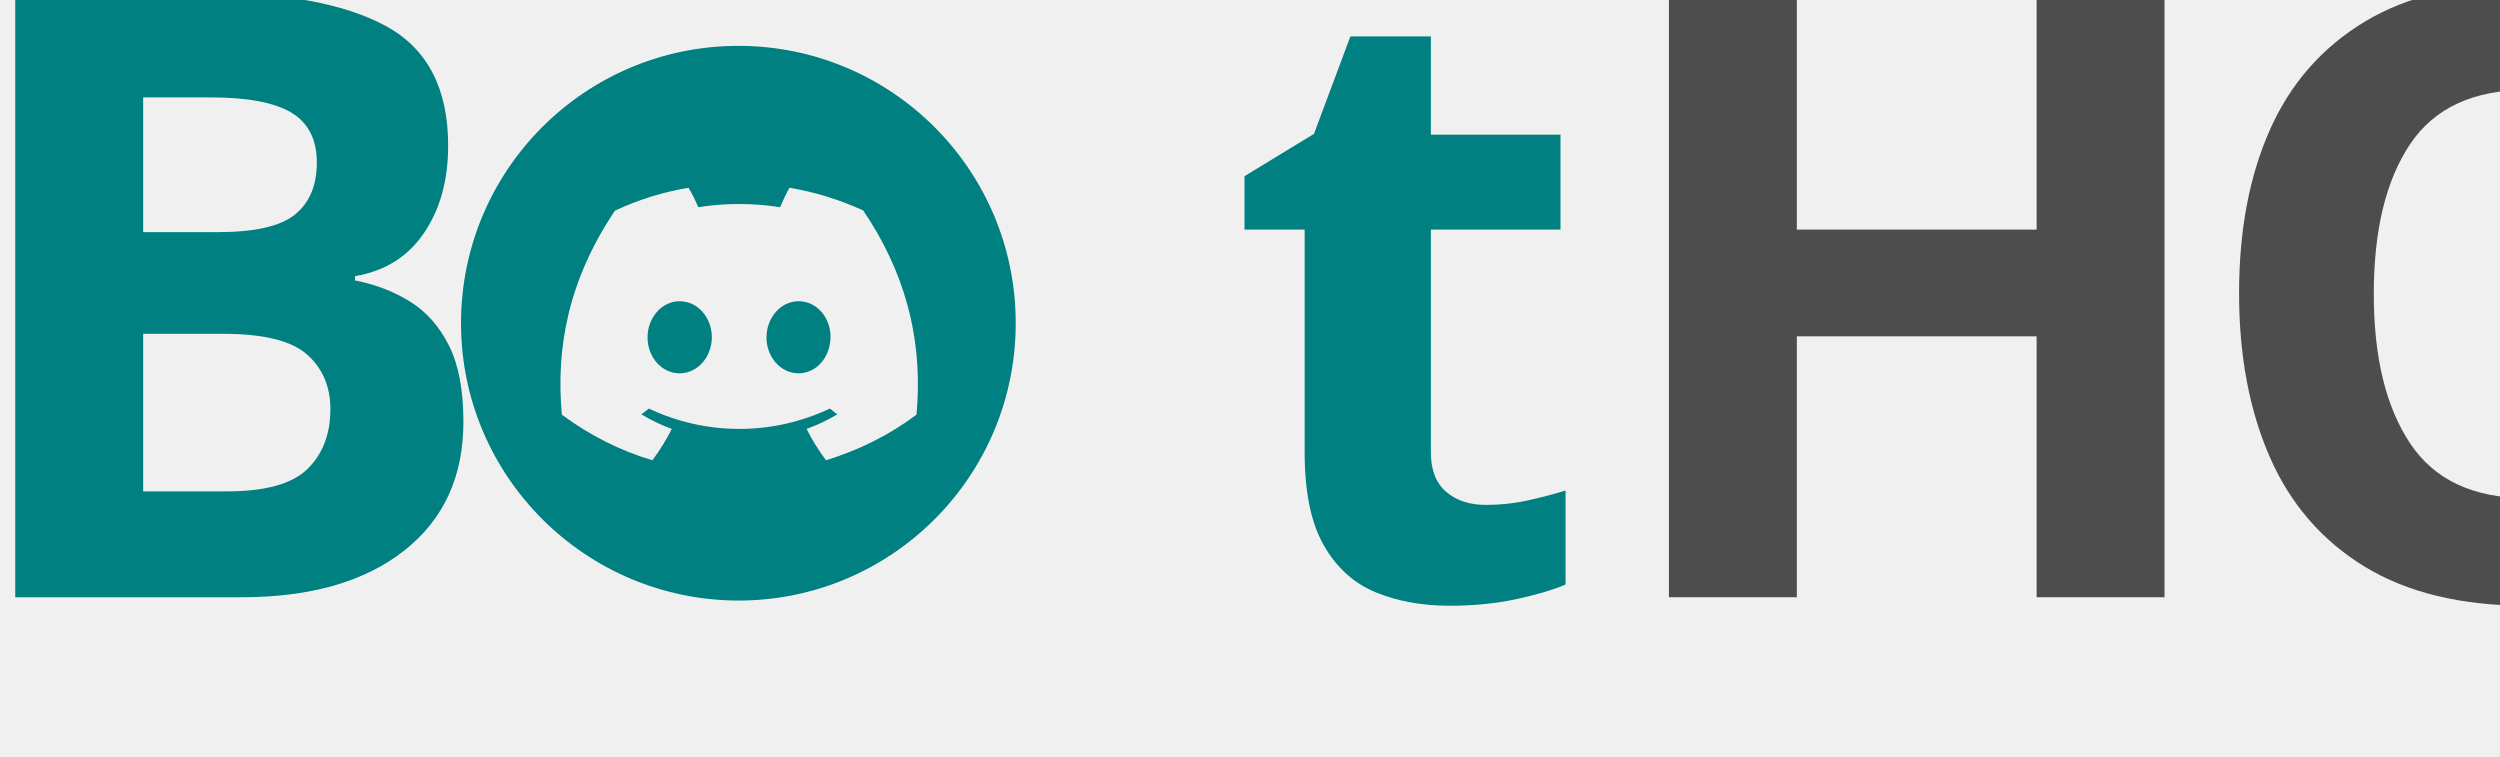
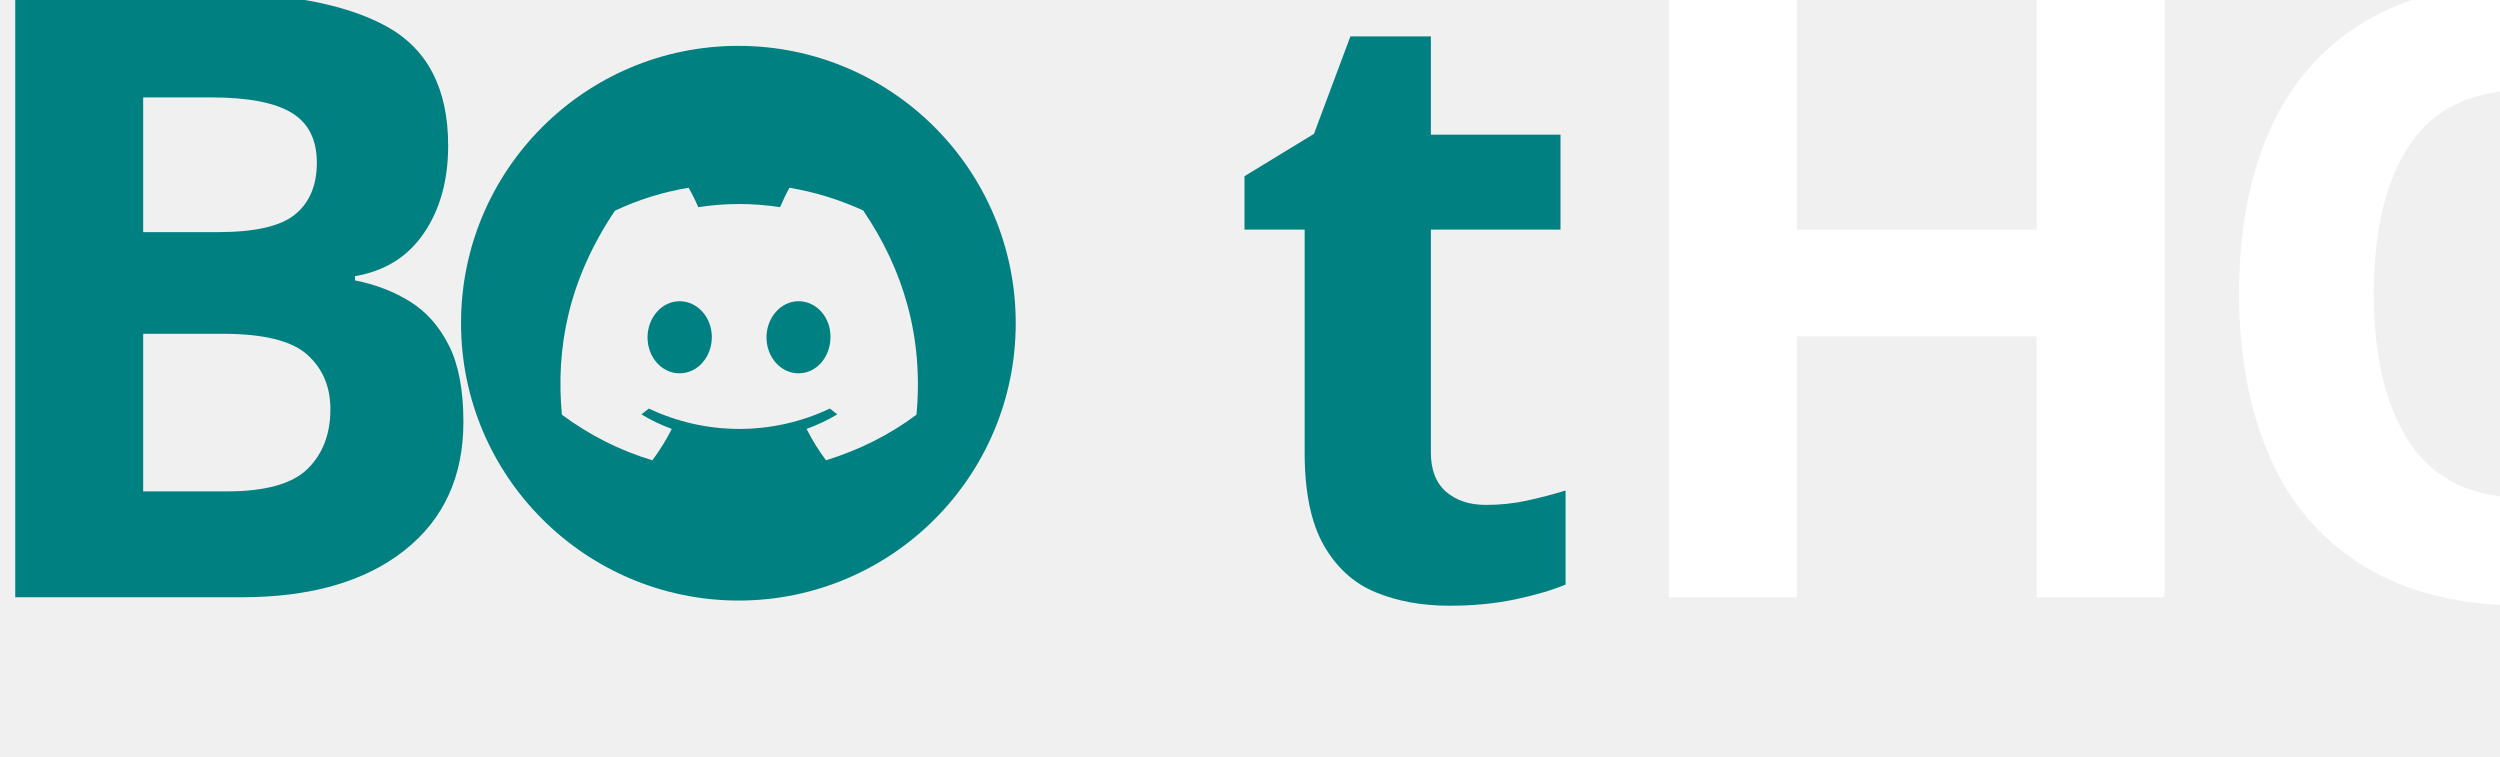
<svg xmlns="http://www.w3.org/2000/svg" xmlns:xlink="http://www.w3.org/1999/xlink" viewBox="0 0 1967.331 595.332" version="1.1" id="svg4" width="1967.331" height="595.332">
  <defs id="defs8">
    <rect id="SVGID_1_" x="78" y="31" width="172" height="172" />
  </defs>
  <text xml:space="preserve" style="font-style:normal;font-weight:normal;font-size:666.667px;line-height:1.25;font-family:sans-serif;letter-spacing:0px;fill:#008080;fill-opacity:1;stroke:none" x="-48" y="469.998" id="text1905">
-     <tspan id="tspan1903" x="-48" y="469.998" style="font-style:normal;font-variant:normal;font-weight:900;font-stretch:normal;font-size:666.667px;font-family:'Source Sans Pro';-inkscape-font-specification:'Source Sans Pro Heavy';fill:#008080">B<tspan style="font-style:normal;font-variant:normal;font-weight:900;font-stretch:normal;font-family:'Source Sans Pro';-inkscape-font-specification:'Source Sans Pro Heavy';letter-spacing:22px" id="tspan39247">   </tspan>t<tspan style="font-style:normal;font-variant:normal;font-weight:900;font-stretch:normal;font-family:'Source Sans Pro';-inkscape-font-specification:'Source Sans Pro Heavy';letter-spacing:-40px;fill:#4d4d4d" id="tspan15541">HQ</tspan>
+     <tspan id="tspan1903" x="-48" y="469.998" style="font-style:normal;font-variant:normal;font-weight:900;font-stretch:normal;font-size:666.667px;font-family:'Source Sans Pro';-inkscape-font-specification:'Source Sans Pro Heavy';fill:#008080">B<tspan style="font-style:normal;font-variant:normal;font-weight:900;font-stretch:normal;font-family:'Source Sans Pro';-inkscape-font-specification:'Source Sans Pro Heavy';letter-spacing:22px" id="tspan39247">   </tspan>t<tspan style="font-style:normal;font-variant:normal;font-weight:900;font-stretch:normal;font-family:'Source Sans Pro';-inkscape-font-specification:'Source Sans Pro Heavy';letter-spacing:-40px;fill:#FFFFFF" id="tspan15541">HQ</tspan>
    </tspan>
  </text>
  <style type="text/css" id="style28896">
	.st0{clip-path:url(#SVGID_2_);}
	.st1{fill:#5865F2;}
	.st2{fill:#FFFFFF;}
	.st3{fill:none;}
</style>
  <g id="g28931" transform="matrix(2.382967,0,0,2.382967,113.5079,7.620193)">
    <g id="g28910" transform="matrix(1.067486,0,0,1.067486,21.34716,-21.14548)">
      <defs id="defs28899">
        <rect id="rect28921" x="78" y="31" width="172" height="172" />
      </defs>
      <clipPath id="SVGID_2_">
        <use xlink:href="#SVGID_1_" style="overflow:visible" id="use28901" x="0" y="0" width="100%" height="100%" />
      </clipPath>
      <g class="st0" clip-path="url(#SVGID_2_)" id="g28908">
        <path id="path28904" style="fill:#008080;stroke-width:2.544" class="st1" d="M 581.049 36.088 C 460.473 36.088 362.793 133.77 362.793 254.346 C 362.793 374.667 460.473 472.347 581.049 472.602 C 701.624 472.602 799.307 374.921 799.307 254.346 C 799.307 133.77 701.624 36.088 581.049 36.088 z M 541.875 147.76 C 544.673 152.593 547.216 157.681 549.506 163.023 C 570.874 159.717 592.495 159.717 613.863 163.023 C 615.898 158.19 618.696 152.339 621.24 147.76 C 641.336 151.067 660.669 157.172 679.238 165.566 C 711.036 212.372 726.807 265.283 721.211 326.334 C 699.843 342.36 675.679 354.315 649.986 362.201 C 644.136 354.315 639.047 346.176 634.723 337.527 C 643.117 334.475 651.257 330.659 658.889 326.08 C 656.854 324.554 655.074 323.028 653.039 321.502 C 608.014 342.87 555.611 342.87 510.586 321.502 C 508.551 323.028 506.771 324.554 504.736 326.08 C 512.368 330.659 520.252 334.475 528.646 337.527 C 524.322 346.176 519.235 354.315 513.385 362.201 C 487.693 354.57 463.78 342.36 442.158 326.334 C 437.325 273.678 447.246 220.514 483.877 165.822 C 502.192 157.173 521.779 151.067 541.875 147.76 z M 534.752 237.047 C 520.761 237.047 509.568 250.02 509.568 265.537 C 509.568 281.054 520.761 293.773 534.752 293.773 C 548.997 293.773 559.935 281.054 560.189 265.537 C 560.189 249.766 548.997 237.047 534.752 237.047 z M 628.363 237.047 C 614.372 237.047 603.18 250.02 603.18 265.537 C 603.18 281.054 614.372 293.773 628.363 293.773 C 642.354 293.773 653.293 281.309 653.547 265.537 C 653.801 249.766 642.608 237.047 628.363 237.047 z " transform="matrix(0.3931152,0,0,0.3931152,-64.61928,16.81306)" />
      </g>
    </g>
    <rect x="64" y="17" class="st3" width="200" height="200" id="rect28912" />
  </g>
</svg>
